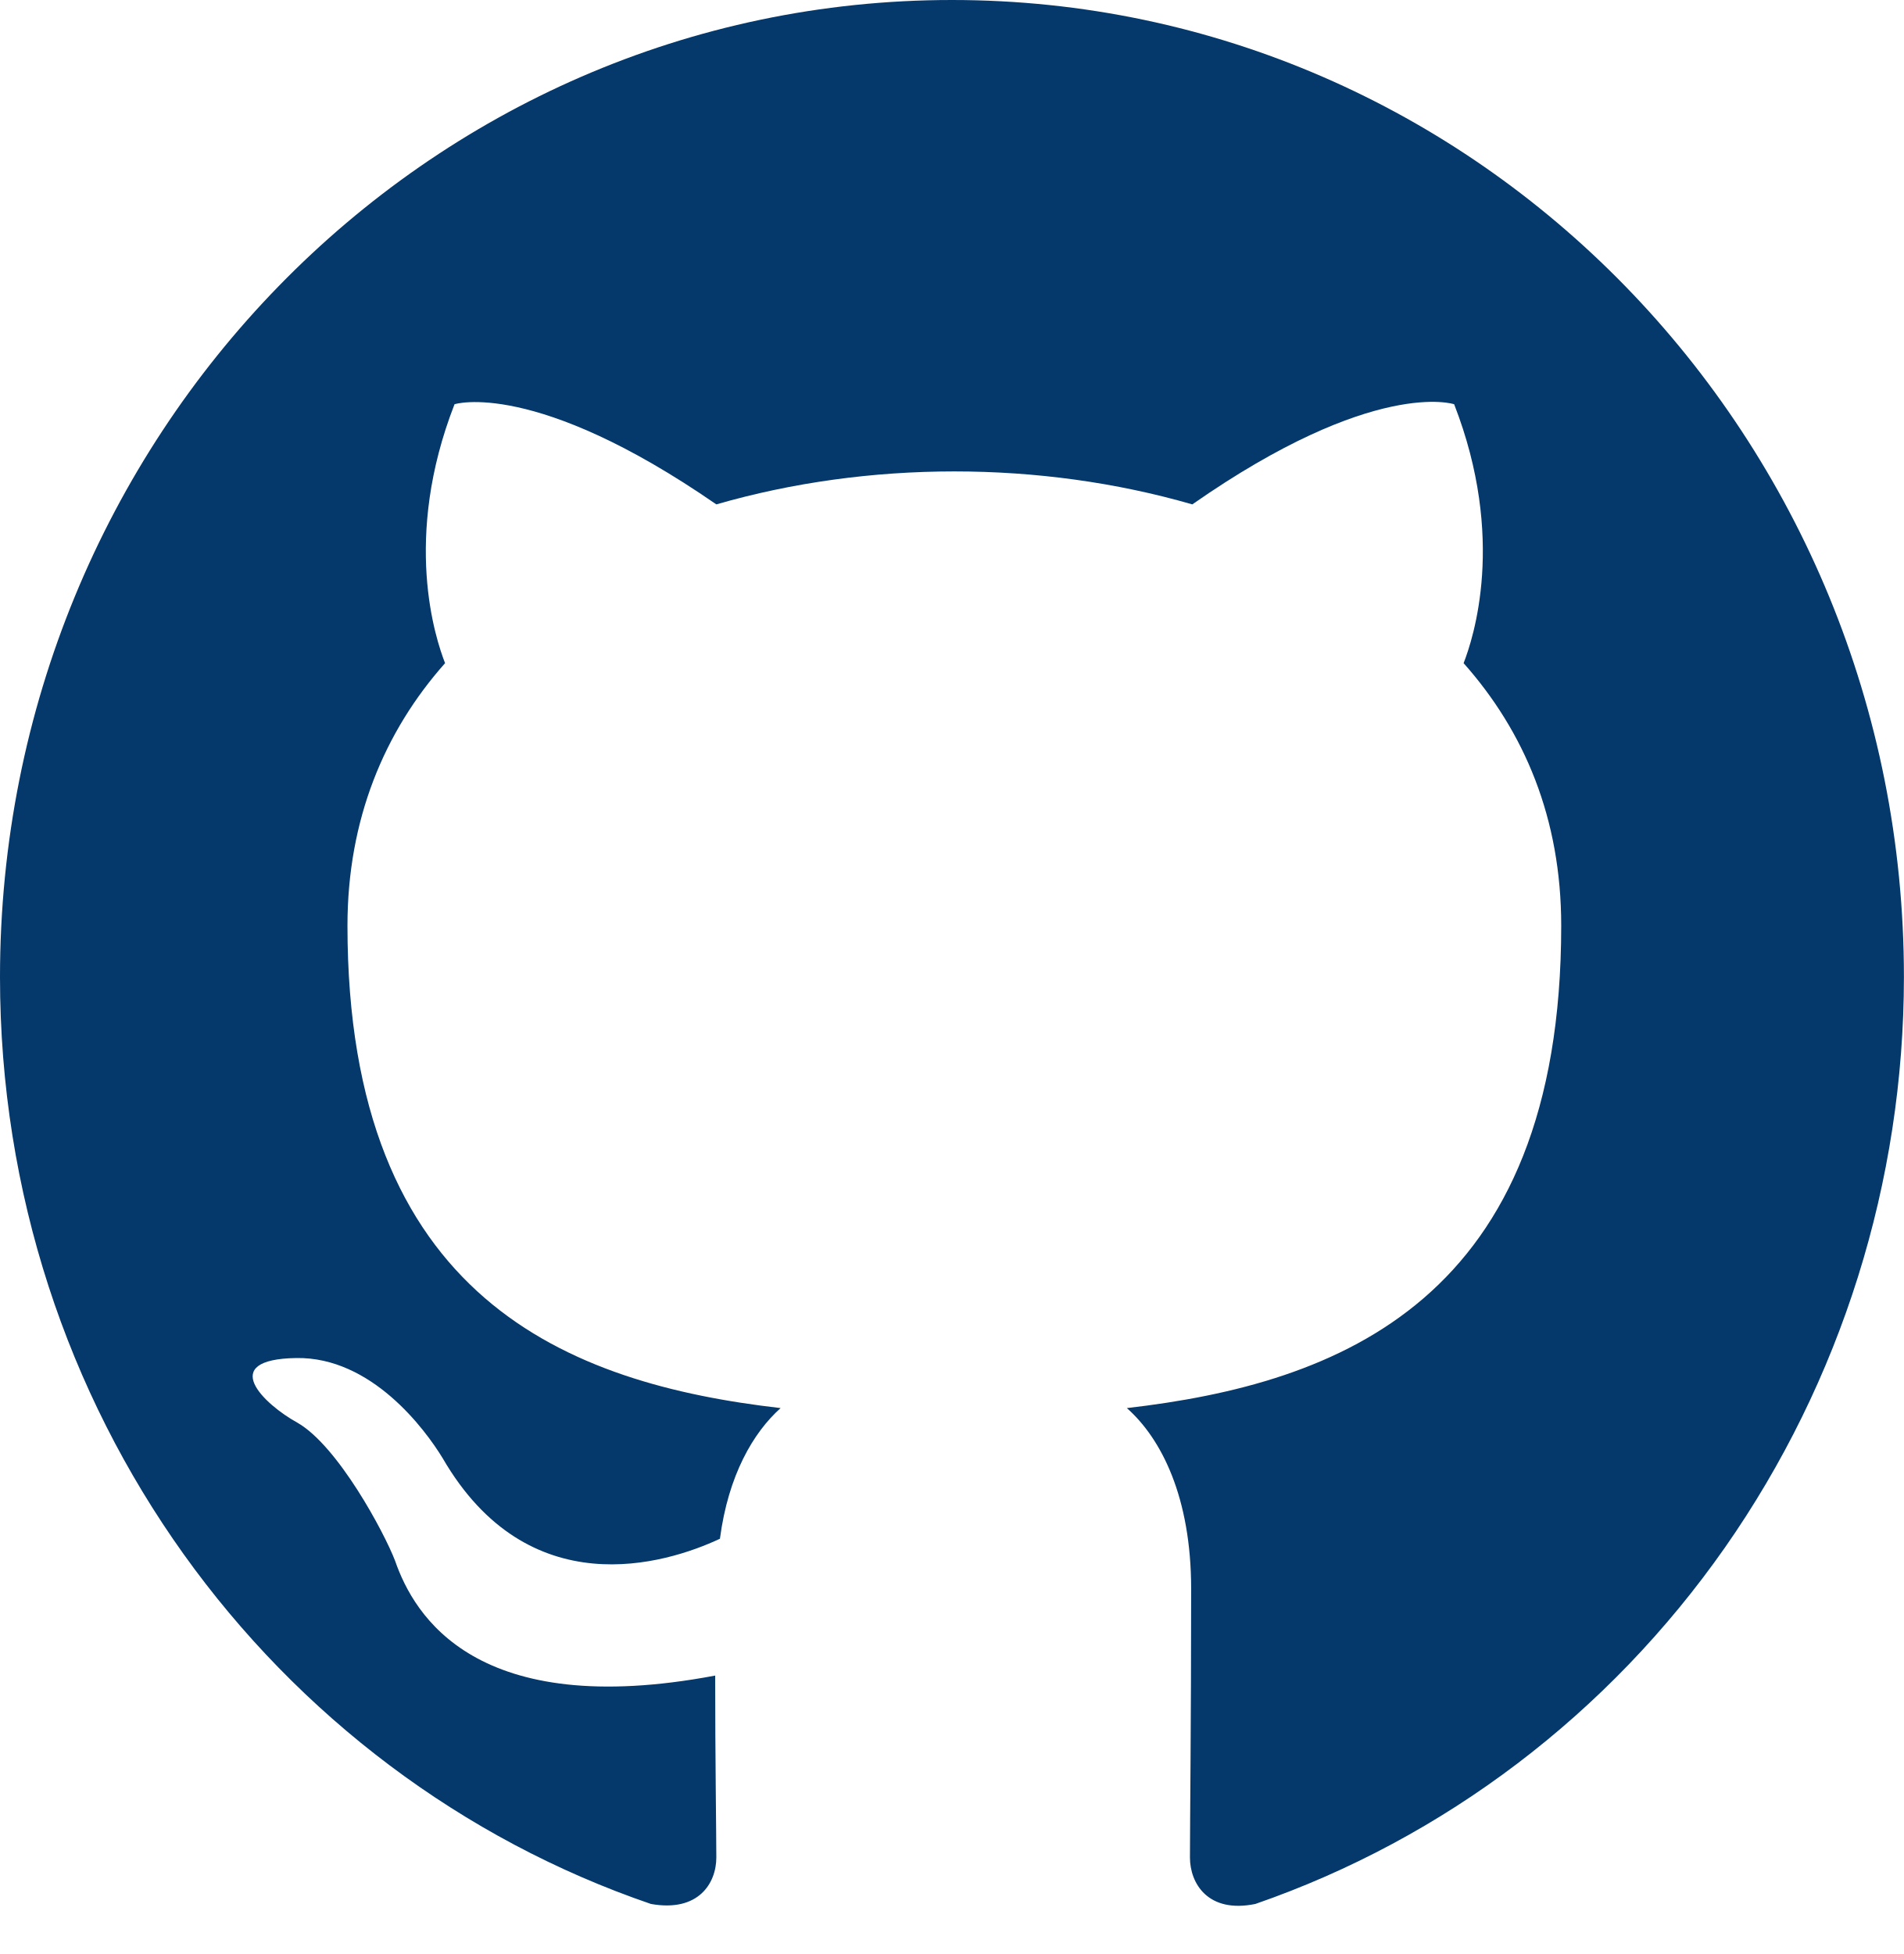
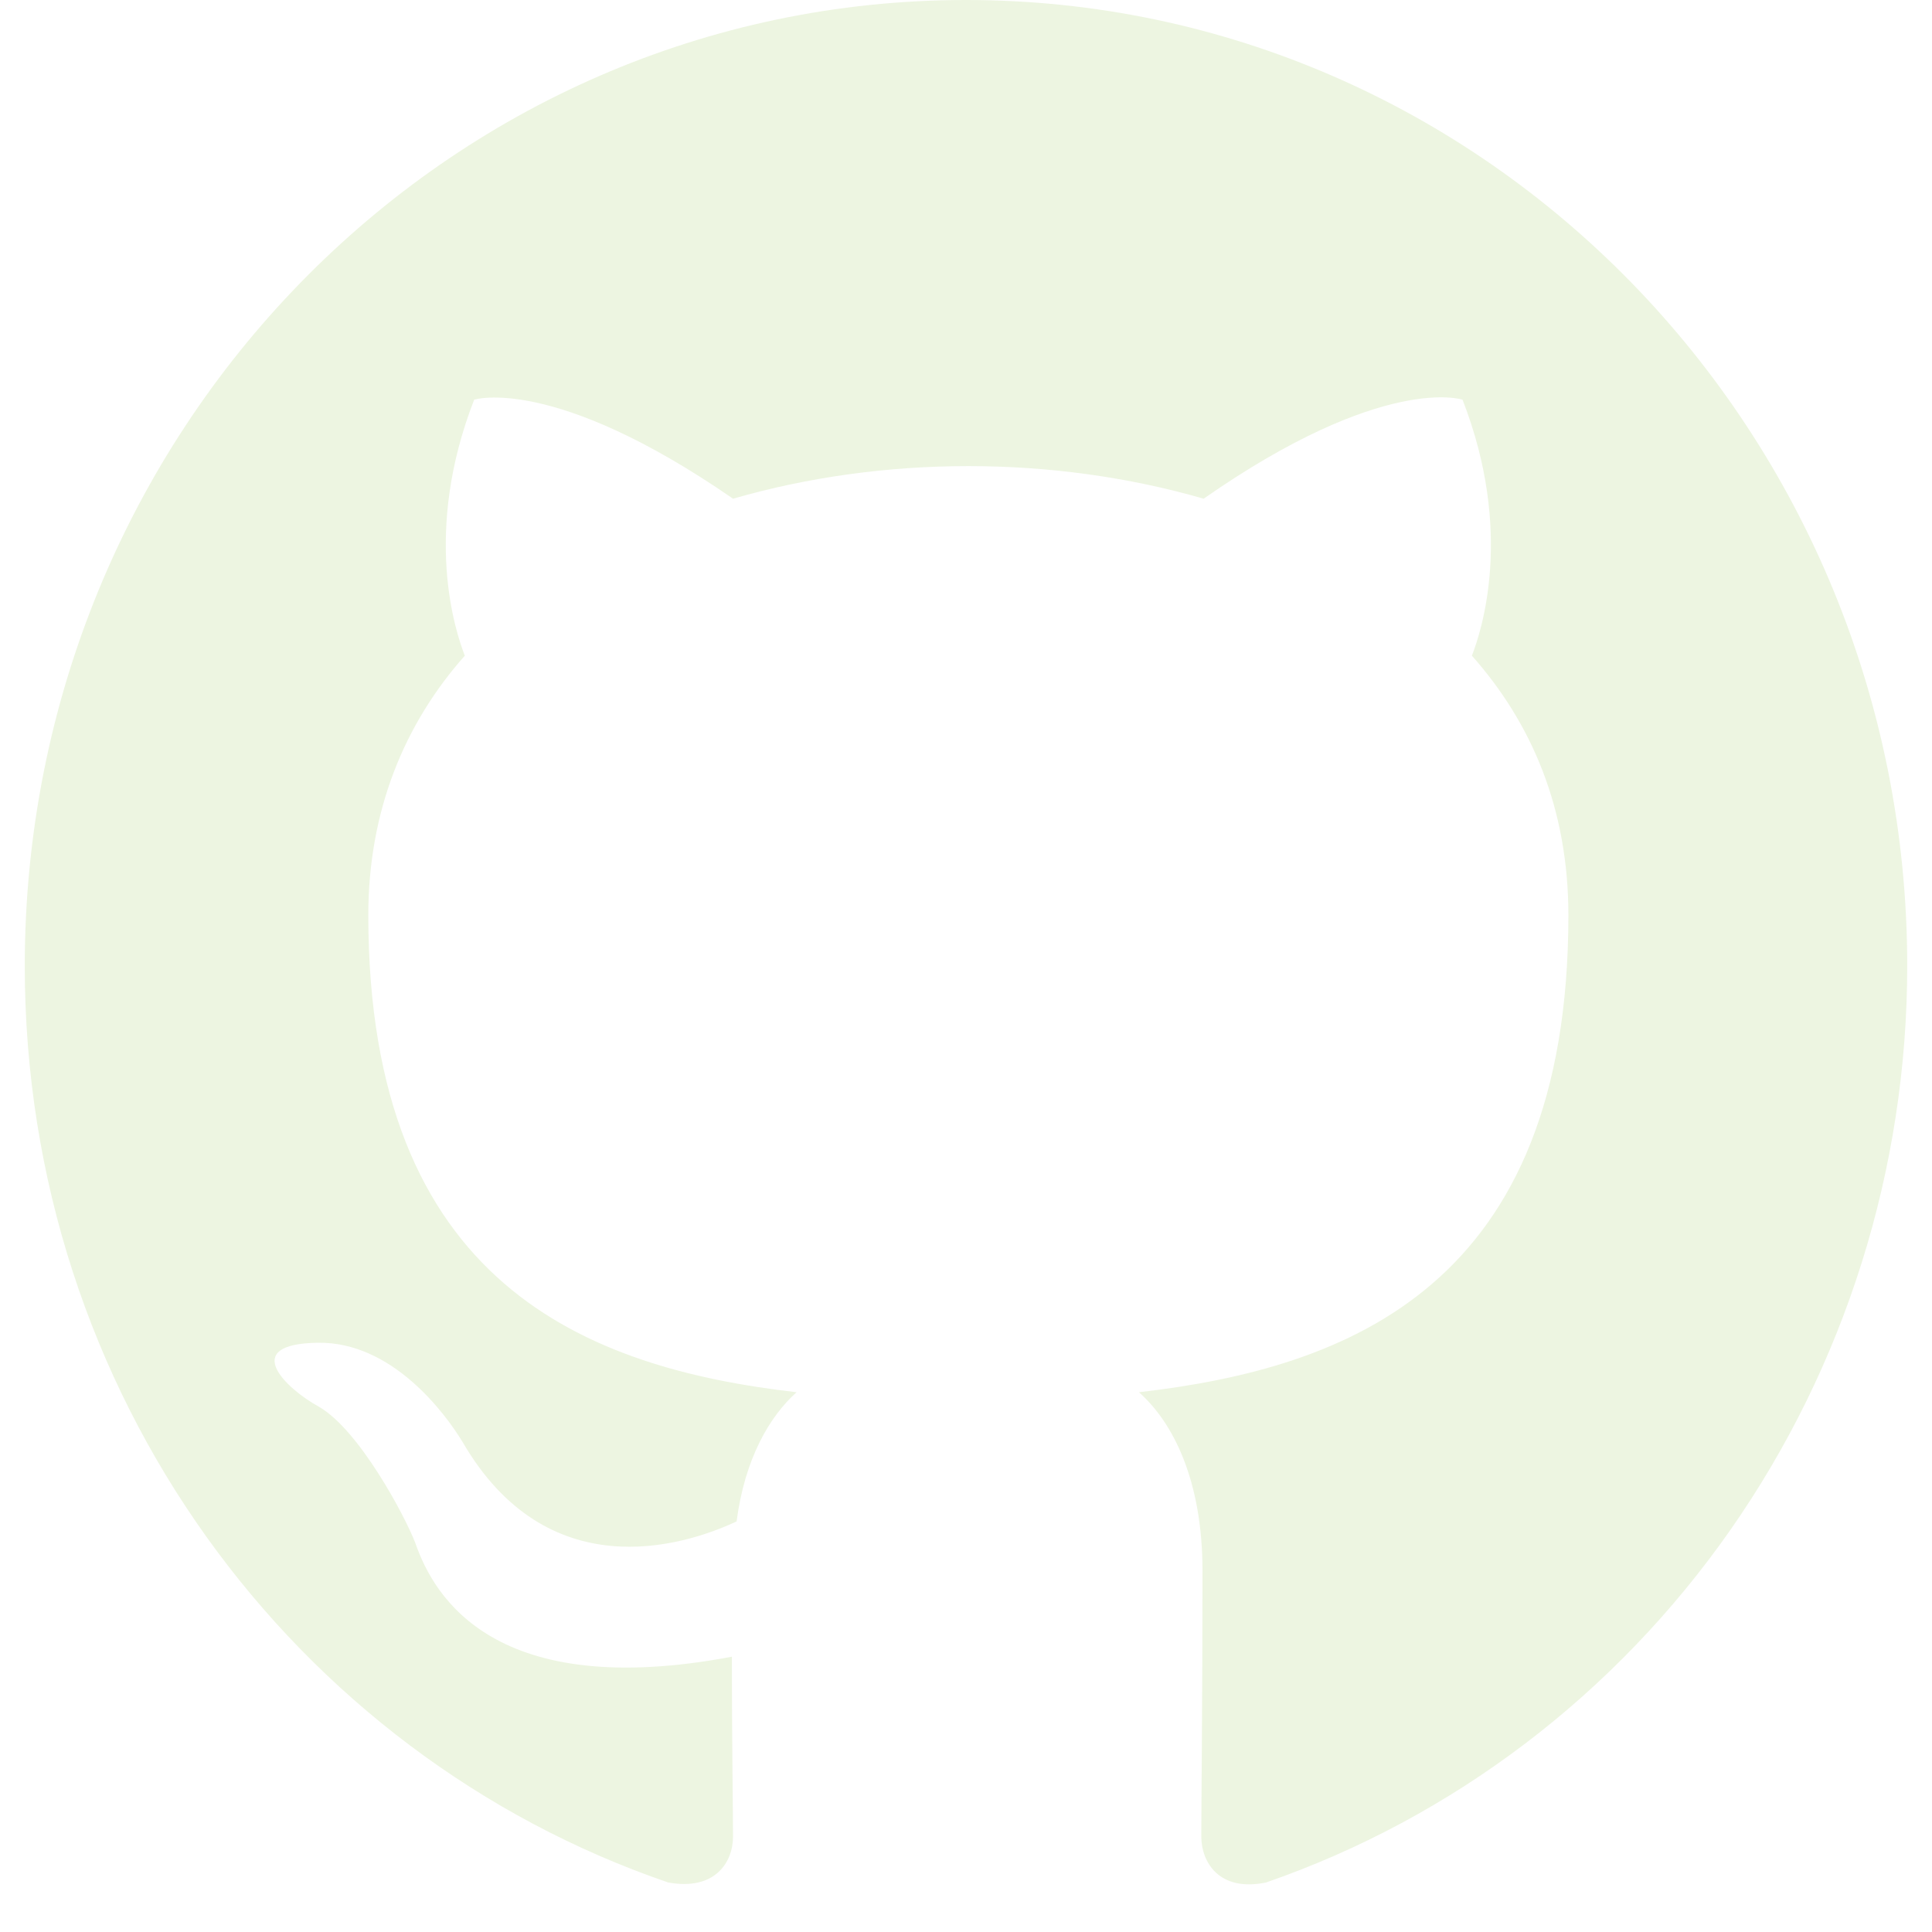
- <svg xmlns="http://www.w3.org/2000/svg" width="38" height="39" viewBox="0 0 38 39" fill="none">
-   <path fill-rule="evenodd" clip-rule="evenodd" d="M19 0C8.502 0 0 8.726 0 19.5C0 28.129 5.439 35.417 12.991 38.001C13.941 38.171 14.297 37.586 14.297 37.074C14.297 36.611 14.274 35.076 14.274 33.443C9.5 34.344 8.265 32.248 7.885 31.151C7.671 30.591 6.745 28.86 5.938 28.397C5.272 28.031 4.322 27.129 5.914 27.105C7.41 27.081 8.479 28.519 8.835 29.104C10.545 32.053 13.276 31.224 14.369 30.712C14.535 29.445 15.034 28.592 15.58 28.104C11.352 27.617 6.935 25.935 6.935 18.476C6.935 16.356 7.671 14.601 8.883 13.236C8.693 12.748 8.027 10.749 9.072 8.068C9.072 8.068 10.664 7.556 14.297 10.067C15.818 9.628 17.433 9.409 19.047 9.409C20.663 9.409 22.277 9.628 23.797 10.067C27.431 7.532 29.023 8.068 29.023 8.068C30.067 10.749 29.402 12.748 29.212 13.236C30.424 14.601 31.16 16.331 31.16 18.476C31.16 25.959 26.719 27.617 22.491 28.104C23.18 28.714 23.774 29.884 23.774 31.712C23.774 34.32 23.75 36.416 23.75 37.074C23.75 37.586 24.106 38.196 25.056 38.001C28.828 36.694 32.105 34.206 34.428 30.887C36.749 27.568 37.999 23.586 38 19.5C38 8.726 29.497 0 19 0Z" fill="#05386B" />
+ <svg xmlns="http://www.w3.org/2000/svg" width="35" height="35" viewBox="0 0 38 39" fill="none">
+   <path fill-rule="evenodd" clip-rule="evenodd" d="M19 0C8.502 0 0 8.726 0 19.5C0 28.129 5.439 35.417 12.991 38.001C13.941 38.171 14.297 37.586 14.297 37.074C14.297 36.611 14.274 35.076 14.274 33.443C9.5 34.344 8.265 32.248 7.885 31.151C7.671 30.591 6.745 28.86 5.938 28.397C5.272 28.031 4.322 27.129 5.914 27.105C7.41 27.081 8.479 28.519 8.835 29.104C10.545 32.053 13.276 31.224 14.369 30.712C14.535 29.445 15.034 28.592 15.58 28.104C11.352 27.617 6.935 25.935 6.935 18.476C6.935 16.356 7.671 14.601 8.883 13.236C8.693 12.748 8.027 10.749 9.072 8.068C9.072 8.068 10.664 7.556 14.297 10.067C15.818 9.628 17.433 9.409 19.047 9.409C20.663 9.409 22.277 9.628 23.797 10.067C27.431 7.532 29.023 8.068 29.023 8.068C30.067 10.749 29.402 12.748 29.212 13.236C30.424 14.601 31.16 16.331 31.16 18.476C31.16 25.959 26.719 27.617 22.491 28.104C23.18 28.714 23.774 29.884 23.774 31.712C23.774 34.32 23.75 36.416 23.75 37.074C23.75 37.586 24.106 38.196 25.056 38.001C28.828 36.694 32.105 34.206 34.428 30.887C36.749 27.568 37.999 23.586 38 19.5C38 8.726 29.497 0 19 0Z" fill="#edf5e1" />
</svg>
